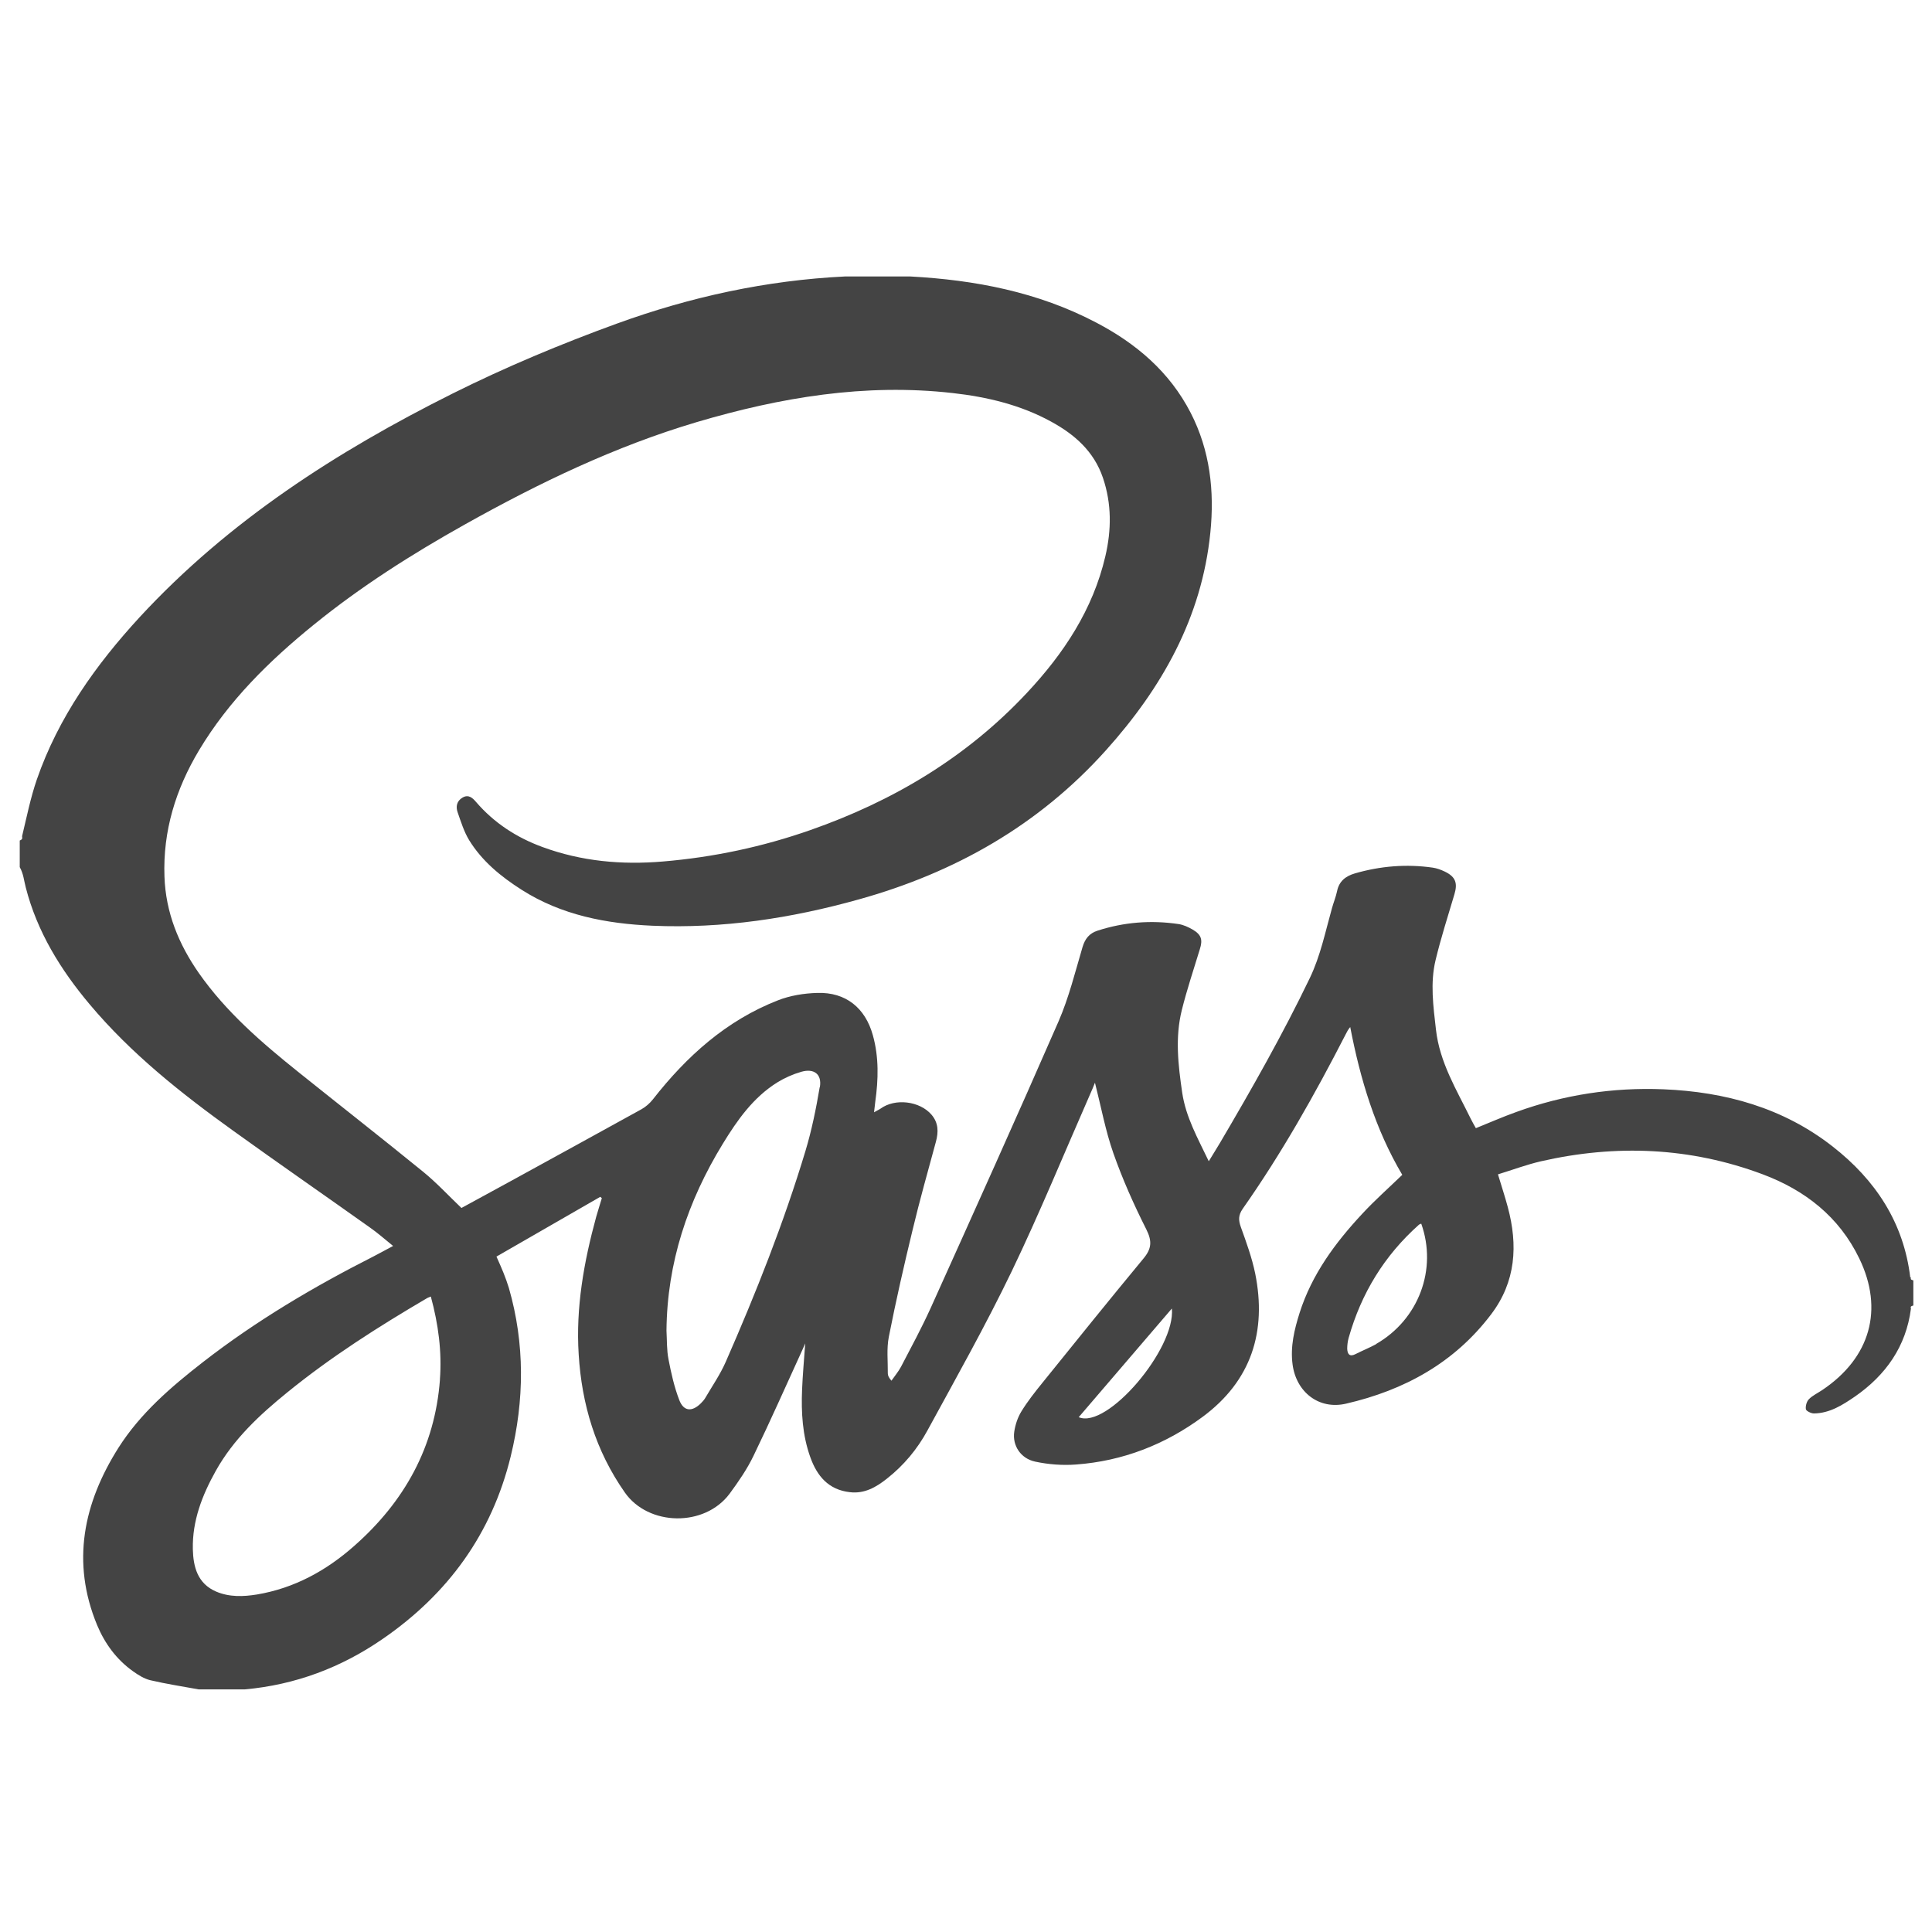
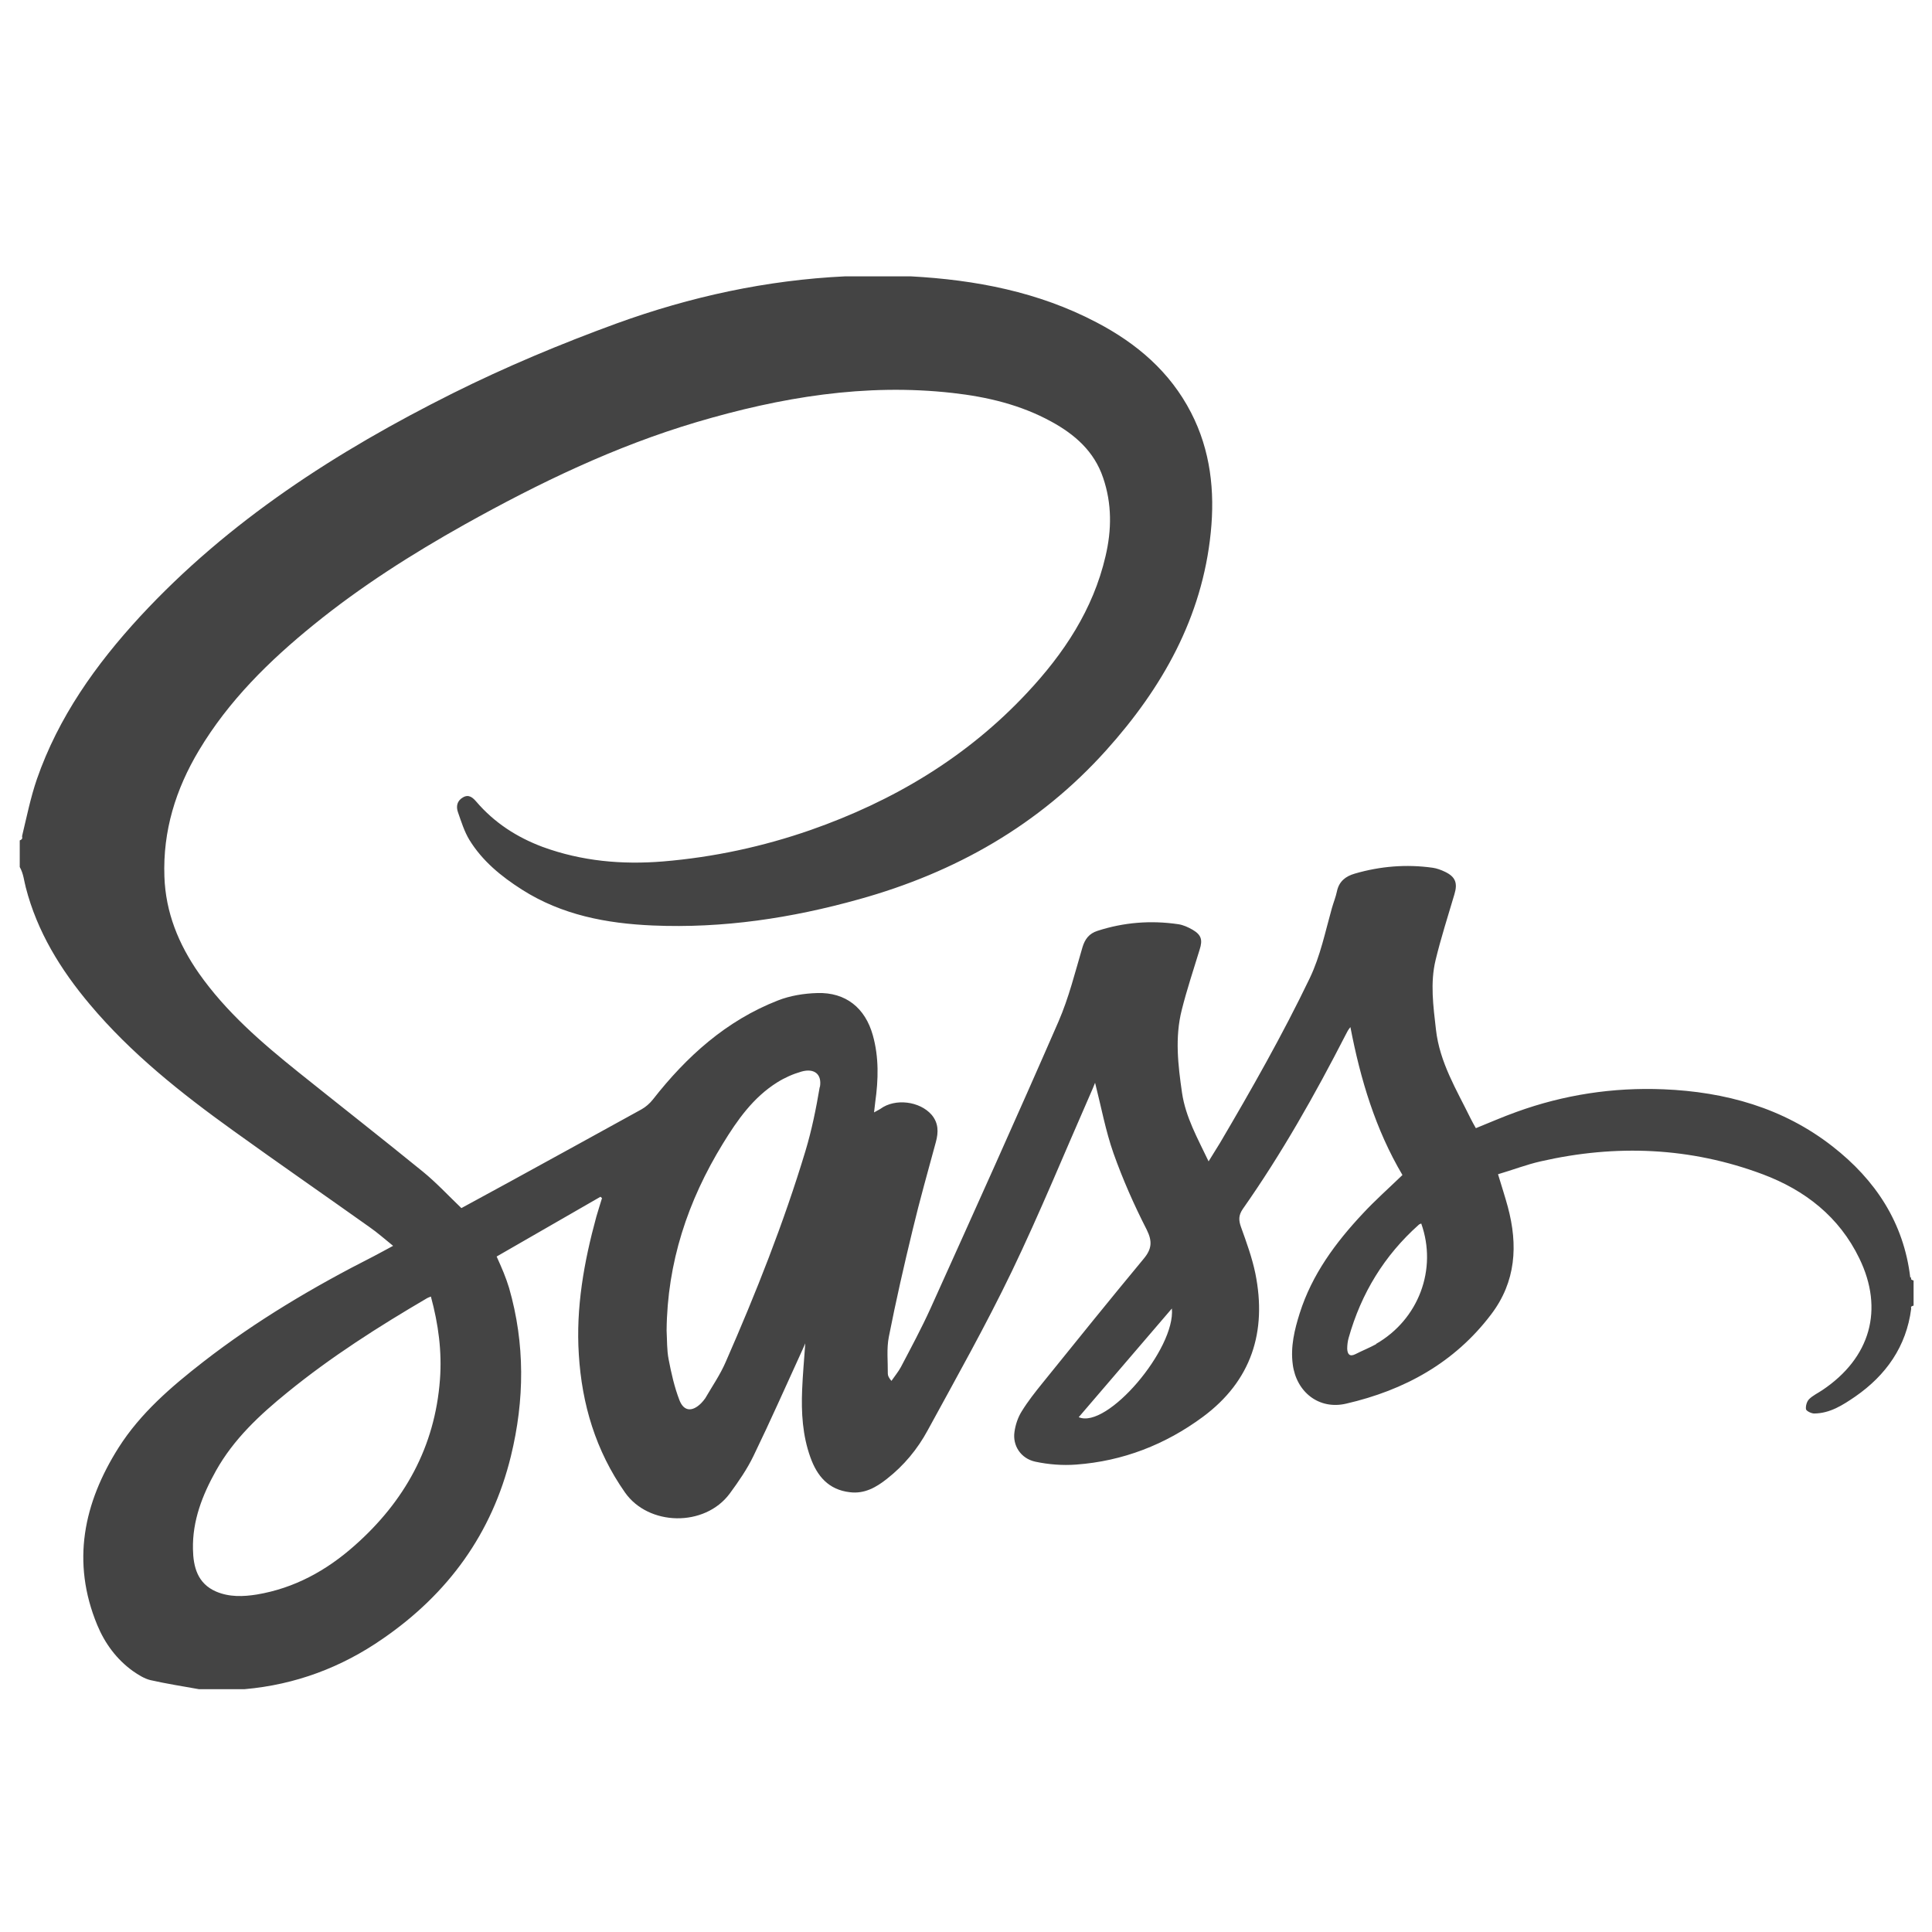
<svg xmlns="http://www.w3.org/2000/svg" width="32" height="32" viewBox="0 0 32 32">
-   <path fill="#444" d="M31.64 21.16c-.108-.91-.577-1.617-1.285-2.17-.82-.642-1.78-.906-2.803-.948-.834-.034-1.65.09-2.437.376-.224.08-.444.177-.67.268-.03-.055-.062-.107-.088-.162-.232-.474-.512-.927-.573-1.47-.044-.386-.098-.772-.006-1.153.088-.366.204-.727.312-1.09.056-.187.017-.29-.16-.375-.063-.03-.13-.055-.198-.065-.438-.063-.87-.027-1.293.096-.15.044-.26.128-.293.294-.02.095-.058.186-.084.28-.11.39-.19.79-.368 1.16-.45.935-.96 1.833-1.485 2.725-.057.096-.116.19-.188.308-.184-.385-.38-.73-.44-1.136-.067-.458-.12-.915-.006-1.37.085-.34.196-.672.298-1.006.05-.158.026-.24-.118-.325-.073-.042-.155-.08-.237-.092-.455-.067-.902-.032-1.34.11-.135.044-.206.132-.248.272-.122.413-.226.836-.397 1.23-.694 1.59-1.407 3.17-2.12 4.752-.15.33-.323.65-.49.97-.044.082-.105.153-.158.23-.043-.05-.06-.085-.06-.12.002-.202-.022-.412.017-.608.117-.595.252-1.187.395-1.776.116-.486.253-.968.384-1.452.044-.162.045-.313-.072-.45-.195-.227-.603-.277-.845-.1-.026.018-.057.03-.107.06.01-.077.014-.125.02-.173.052-.37.062-.74-.04-1.104-.126-.454-.45-.715-.92-.7-.22.006-.45.043-.653.123-.855.334-1.512.927-2.07 1.64-.052.066-.12.125-.19.164-.723.4-1.45.797-2.174 1.195l-.807.44c-.216-.206-.413-.42-.637-.602-.683-.556-1.376-1.098-2.062-1.648-.608-.487-1.198-.995-1.65-1.64-.335-.48-.55-1.005-.57-1.6-.027-.755.187-1.446.572-2.09.493-.823 1.164-1.483 1.903-2.082.78-.633 1.626-1.17 2.502-1.66 1.225-.686 2.486-1.293 3.837-1.694 1.386-.41 2.79-.646 4.24-.482.57.064 1.124.195 1.633.474.39.213.708.492.857.93.146.43.142.864.04 1.3-.206.883-.69 1.612-1.3 2.263-.997 1.066-2.215 1.792-3.587 2.272-.79.277-1.605.45-2.44.52-.683.058-1.35-.002-1.997-.24-.428-.157-.8-.398-1.1-.747-.054-.063-.122-.13-.222-.072-.098.057-.115.15-.082.245.055.157.105.32.19.46.215.35.528.605.872.824.66.42 1.4.56 2.165.594 1.163.05 2.297-.123 3.414-.435 1.596-.444 2.983-1.23 4.096-2.47.927-1.032 1.588-2.198 1.73-3.605.07-.687-.004-1.36-.326-1.986-.35-.68-.903-1.148-1.566-1.495-.964-.506-2.006-.705-3.08-.763H14c-1.303.063-2.562.337-3.786.782-.926.337-1.835.717-2.717 1.157-1.92.96-3.71 2.11-5.18 3.7-.73.793-1.35 1.663-1.707 2.693-.104.302-.168.622-.243.934-.006.026.023.05-.04.077v.44c.063.113.07.225.1.338.188.733.577 1.363 1.06 1.937.686.817 1.517 1.475 2.38 2.095.746.537 1.504 1.062 2.254 1.595.13.09.25.197.39.31-.12.064-.222.12-.326.174-.99.502-1.942 1.065-2.82 1.747-.53.412-1.04.85-1.402 1.42-.58.917-.787 1.895-.354 2.94.127.304.32.568.592.762.088.063.187.126.29.15.264.062.534.103.802.152h.758c.84-.075 1.602-.362 2.29-.838 1.08-.744 1.805-1.74 2.118-3.022.227-.93.236-1.862-.03-2.788-.026-.086-.057-.17-.09-.253s-.07-.164-.116-.268l1.72-.99.025.023c-.03.102-.064.204-.093.308-.204.746-.34 1.505-.29 2.28.05.824.28 1.596.764 2.286.39.558 1.32.578 1.736.02.147-.2.29-.407.397-.63.28-.578.54-1.167.808-1.752l.047-.107c-.02.277-.042.52-.052.764-.016.38.006.758.136 1.12.11.31.3.54.654.58.242.03.436-.082.614-.223.28-.22.505-.49.673-.8.476-.873.964-1.74 1.395-2.635.466-.97.873-1.965 1.306-2.95.025-.053.046-.108.073-.174.102.402.174.795.305 1.168.152.432.34.854.547 1.264.097.194.086.32-.05.482-.563.68-1.117 1.368-1.672 2.056-.123.152-.245.306-.347.472-.062.1-.103.223-.12.34-.033.226.105.442.346.494.22.047.453.065.677.048.773-.057 1.476-.33 2.098-.79.805-.596 1.064-1.41.87-2.374-.054-.262-.147-.517-.238-.77-.04-.113-.043-.193.03-.3.645-.918 1.195-1.894 1.706-2.89.02-.04.04-.08.076-.122.166.863.415 1.694.862 2.448-.228.22-.454.42-.658.64-.45.482-.84 1.008-1.043 1.648-.087.276-.155.556-.116.852.06.458.436.755.886.65.963-.222 1.795-.676 2.403-1.48.41-.54.446-1.145.275-1.778-.046-.172-.102-.34-.162-.54.238-.073.47-.16.71-.216 1.244-.284 2.475-.234 3.674.215.7.262 1.266.702 1.6 1.393.41.845.184 1.646-.612 2.18-.074.05-.16.09-.22.15-.04.04-.06.116-.052.168.005.03.087.07.133.07.263-.003.475-.14.68-.28.51-.354.847-.83.927-1.455.002-.02-.024-.036.04-.053v-.416c-.064-.016-.037-.033-.04-.05zM7.287 22.85c-.083 1.116-.588 2.02-1.414 2.75-.465.413-.997.706-1.618.81-.225.036-.455.045-.674-.048-.31-.133-.38-.41-.387-.704-.01-.47.155-.893.38-1.296.294-.526.725-.927 1.185-1.3.725-.59 1.512-1.09 2.317-1.562.013-.008.03-.012.06-.025.125.46.185.914.15 1.377zm6.29-4.844c-.06.356-.132.712-.236 1.057-.36 1.194-.82 2.352-1.32 3.493-.092.21-.226.404-.343.604-.018.03-.045.058-.07.084-.145.143-.283.135-.356-.052-.084-.217-.136-.45-.18-.68-.03-.153-.024-.315-.033-.473.01-1.124.352-2.146.934-3.096.24-.392.502-.765.9-1.014.123-.076.26-.137.4-.177.21-.06.342.04.307.252zm4.29 5.467l1.543-1.8c.063.668-1.073 2.003-1.543 1.8zm4.927-1.21c-.11.06-.228.107-.34.164-.102.053-.136 0-.14-.088 0-.06.008-.123.024-.18.208-.736.59-1.362 1.162-1.872.007-.008.02-.01.04-.02.27.757-.043 1.59-.748 1.994z" />
+   <path fill="#444" d="M31.64 21.16c-.108-.91-.577-1.617-1.285-2.17-.82-.642-1.78-.906-2.803-.948-.834-.034-1.65.09-2.437.376-.224.08-.444.177-.67.268-.03-.055-.062-.107-.088-.162-.232-.474-.512-.927-.573-1.47-.044-.386-.098-.772-.006-1.153.088-.364.204-.725.312-1.09.056-.185.017-.29-.16-.373-.063-.03-.13-.055-.198-.065-.438-.062-.87-.026-1.293.097-.15.043-.26.127-.295.293-.02.096-.058.187-.084.28-.11.39-.19.79-.367 1.16-.45.936-.96 1.834-1.485 2.726l-.19.307c-.183-.385-.38-.73-.44-1.136-.066-.457-.12-.914-.005-1.37.085-.34.196-.67.298-1.005.05-.158.027-.24-.117-.325-.073-.042-.155-.08-.237-.092-.455-.067-.902-.032-1.34.11-.135.044-.206.132-.248.272-.122.413-.226.836-.397 1.23-.693 1.59-1.406 3.17-2.12 4.752-.15.33-.322.65-.49.97-.043.08-.104.152-.157.23-.043-.05-.06-.086-.06-.12.002-.203-.022-.413.017-.61.117-.594.252-1.186.395-1.775.116-.486.253-.968.384-1.452.044-.162.045-.313-.07-.45-.197-.227-.605-.277-.847-.1-.026.018-.057.03-.107.06.01-.077.014-.125.02-.173.052-.37.062-.74-.04-1.104-.126-.454-.45-.715-.92-.7-.22.006-.45.043-.653.123-.855.334-1.512.927-2.07 1.64-.052.066-.12.125-.19.164-.723.4-1.45.797-2.174 1.195l-.808.44c-.216-.207-.413-.42-.637-.603-.683-.556-1.376-1.098-2.062-1.648-.608-.488-1.198-.996-1.65-1.64-.335-.48-.55-1.006-.57-1.6-.027-.756.187-1.447.572-2.09.493-.824 1.164-1.484 1.903-2.083.78-.633 1.625-1.17 2.5-1.66 1.23-.687 2.49-1.294 3.842-1.695 1.386-.41 2.79-.646 4.24-.482.57.064 1.124.195 1.633.474.39.213.71.492.858.93.147.43.143.864.04 1.3-.205.883-.69 1.612-1.3 2.263-.996 1.066-2.214 1.792-3.586 2.272-.79.275-1.604.45-2.44.52-.682.056-1.35-.004-1.996-.24-.428-.16-.8-.4-1.1-.75-.054-.062-.122-.13-.222-.07-.098.056-.115.15-.082.244.055.157.105.32.19.46.215.35.528.605.872.824.66.42 1.4.56 2.165.593 1.164.05 2.298-.122 3.415-.434 1.597-.444 2.984-1.23 4.097-2.47.927-1.032 1.588-2.198 1.73-3.605.07-.686-.004-1.36-.326-1.985-.35-.68-.902-1.148-1.565-1.495-.963-.506-2.005-.705-3.08-.763H14c-1.303.062-2.562.336-3.786.78-.926.338-1.835.718-2.717 1.158-1.92.96-3.71 2.11-5.18 3.7-.73.793-1.35 1.663-1.707 2.693-.104.303-.168.623-.243.935-.006.026.023.05-.04.077v.44c.063.113.07.225.1.338.188.733.577 1.363 1.06 1.937.686.817 1.517 1.475 2.38 2.095.746.537 1.504 1.062 2.254 1.595.13.09.25.197.39.31-.12.064-.22.12-.324.174-.99.502-1.942 1.065-2.82 1.747-.53.412-1.04.85-1.402 1.42-.58.917-.787 1.895-.354 2.94.126.304.32.568.59.762.09.062.188.125.29.15.265.06.535.102.803.15h.758c.84-.074 1.604-.36 2.29-.837 1.08-.744 1.807-1.74 2.12-3.022.227-.93.236-1.86-.03-2.787-.026-.086-.057-.17-.09-.253s-.07-.163-.116-.267l1.72-.99.025.023c-.03.102-.065.204-.094.308-.204.746-.34 1.505-.29 2.28.05.824.28 1.596.764 2.286.39.558 1.32.578 1.735.02.147-.2.29-.407.397-.63.28-.578.54-1.167.808-1.752l.047-.107c-.02.28-.042.52-.052.766-.016.38.006.758.136 1.12.11.31.3.54.656.58.242.03.436-.082.614-.223.28-.22.504-.49.672-.8.476-.873.964-1.74 1.395-2.635.466-.97.873-1.965 1.306-2.95.025-.053.046-.108.073-.174.102.402.174.795.305 1.168.154.433.34.855.55 1.265.096.194.085.32-.05.482-.564.68-1.118 1.367-1.673 2.055-.123.152-.245.306-.347.472-.063.1-.104.223-.12.34-.034.226.104.442.345.494.22.047.453.065.677.048.773-.057 1.476-.33 2.098-.79.805-.596 1.064-1.41.87-2.374-.054-.262-.147-.517-.238-.77-.04-.113-.043-.193.03-.3.645-.918 1.195-1.894 1.706-2.89.02-.04.04-.08.076-.122.166.864.415 1.695.862 2.45-.228.22-.454.42-.658.64-.45.48-.84 1.007-1.043 1.647-.087.275-.155.555-.116.85.06.458.434.755.884.65.963-.222 1.795-.676 2.403-1.48.41-.54.446-1.145.275-1.78-.046-.17-.102-.34-.162-.54.24-.07.47-.16.71-.214 1.245-.284 2.476-.234 3.675.215.7.263 1.266.703 1.6 1.394.41.845.184 1.646-.612 2.18-.074.05-.16.09-.22.15-.04.04-.06.116-.052.168.007.03.09.07.135.07.263-.002.475-.14.68-.28.51-.353.847-.83.927-1.454.003-.02-.023-.036.04-.053v-.416c-.063-.017-.036-.034-.04-.05zM7.287 22.85c-.083 1.116-.588 2.02-1.414 2.75-.465.413-.997.706-1.618.81-.225.036-.455.045-.674-.048-.31-.133-.38-.41-.385-.704-.01-.47.155-.893.38-1.296.294-.526.725-.927 1.185-1.3.724-.59 1.51-1.09 2.316-1.562.013-.008.03-.012.06-.025.125.46.185.914.15 1.377zm6.29-4.844c-.06.356-.132.712-.236 1.057-.36 1.194-.82 2.352-1.32 3.493-.09.21-.224.404-.34.604-.02.03-.046.058-.07.084-.146.143-.284.135-.357-.052-.084-.217-.136-.45-.18-.68-.03-.153-.024-.315-.033-.473.01-1.126.35-2.148.933-3.098.24-.392.502-.765.9-1.014.123-.077.26-.138.4-.178.21-.06.342.04.307.252zm4.29 5.467l1.543-1.8c.063.668-1.073 2.003-1.543 1.8zm4.927-1.21c-.11.06-.228.107-.34.164-.102.053-.136 0-.14-.088 0-.06.008-.125.024-.18.208-.738.59-1.364 1.162-1.874.007-.008.02-.01.04-.02.27.757-.043 1.59-.748 1.994z" />
</svg>
